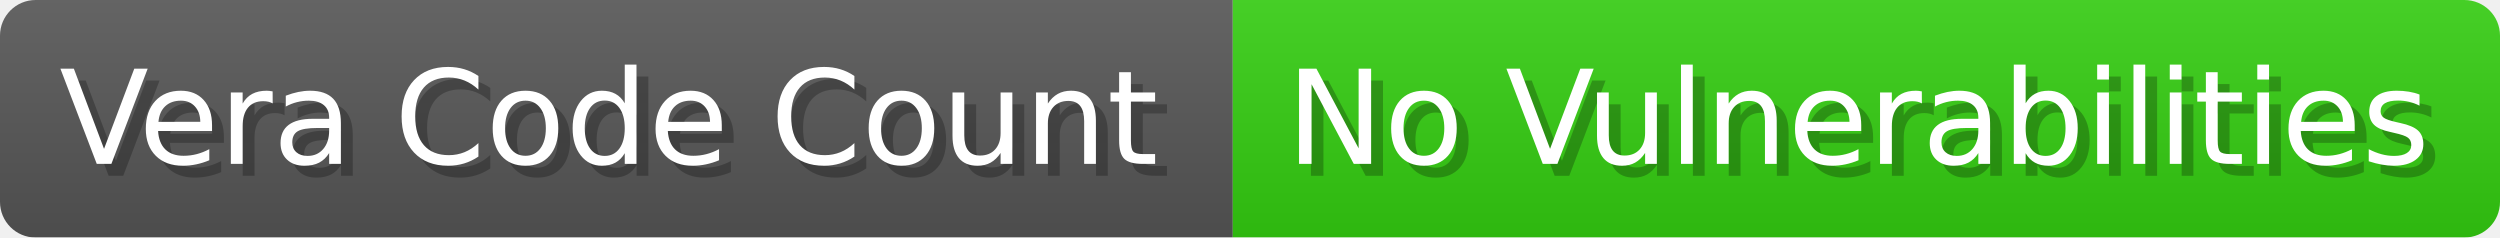
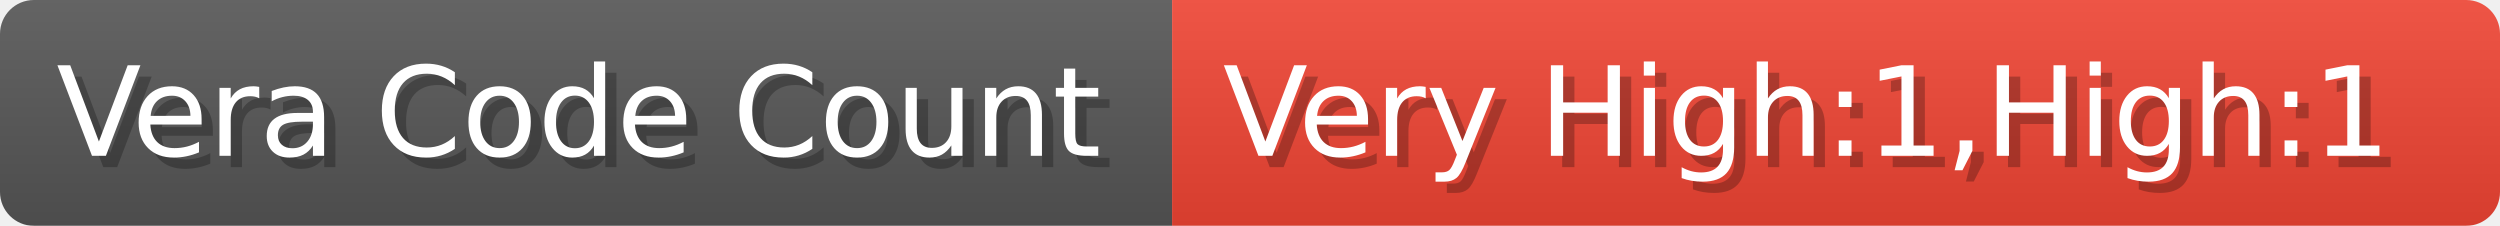
- <svg xmlns="http://www.w3.org/2000/svg" width="210.5" height="20" viewBox="0 0 2105 200" role="img" aria-label="Vera Code Count: No Vulnerabilities">
+ <svg xmlns="http://www.w3.org/2000/svg" width="221.4" height="20" viewBox="0 0 2214 200" role="img" aria-label="Vera Code Count: Very High:1,High:1">
  <linearGradient id="a" x2="0" y2="100%">
    <stop offset="0" stop-opacity=".1" stop-color="#EEE" />
    <stop offset="1" stop-opacity=".1" />
  </linearGradient>
  <mask id="m">
-     <rect width="2105" height="200" rx="30" fill="#FFF" />
+     <rect width="2214" height="200" rx="30" fill="#FFF" />
  </mask>
  <g mask="url(#m)">
    <rect width="1038" height="200" fill="#555" />
-     <rect width="1067" height="200" fill="#3C1" x="1038" />
-     <rect width="2105" height="200" fill="url(#a)" />
+     <rect width="1176" height="200" fill="#E43" x="1038" />
+     <rect width="2214" height="200" fill="url(#a)" />
  </g>
  <g aria-hidden="true" fill="#fff" text-anchor="start" font-family="Verdana,DejaVu Sans,sans-serif" font-size="110">
    <text x="60" y="148" textLength="938" fill="#000" opacity="0.25">Vera Code Count</text>
    <text x="50" y="138" textLength="938">Vera Code Count</text>
-     <text x="1093" y="148" textLength="967" fill="#000" opacity="0.25">No Vulnerabilities</text>
-     <text x="1083" y="138" textLength="967">No Vulnerabilities</text>
+     <text x="1093" y="148" textLength="1076" fill="#000" opacity="0.25">Very High:1,High:1</text>
+     <text x="1083" y="138" textLength="1076">Very High:1,High:1</text>
  </g>
</svg>
